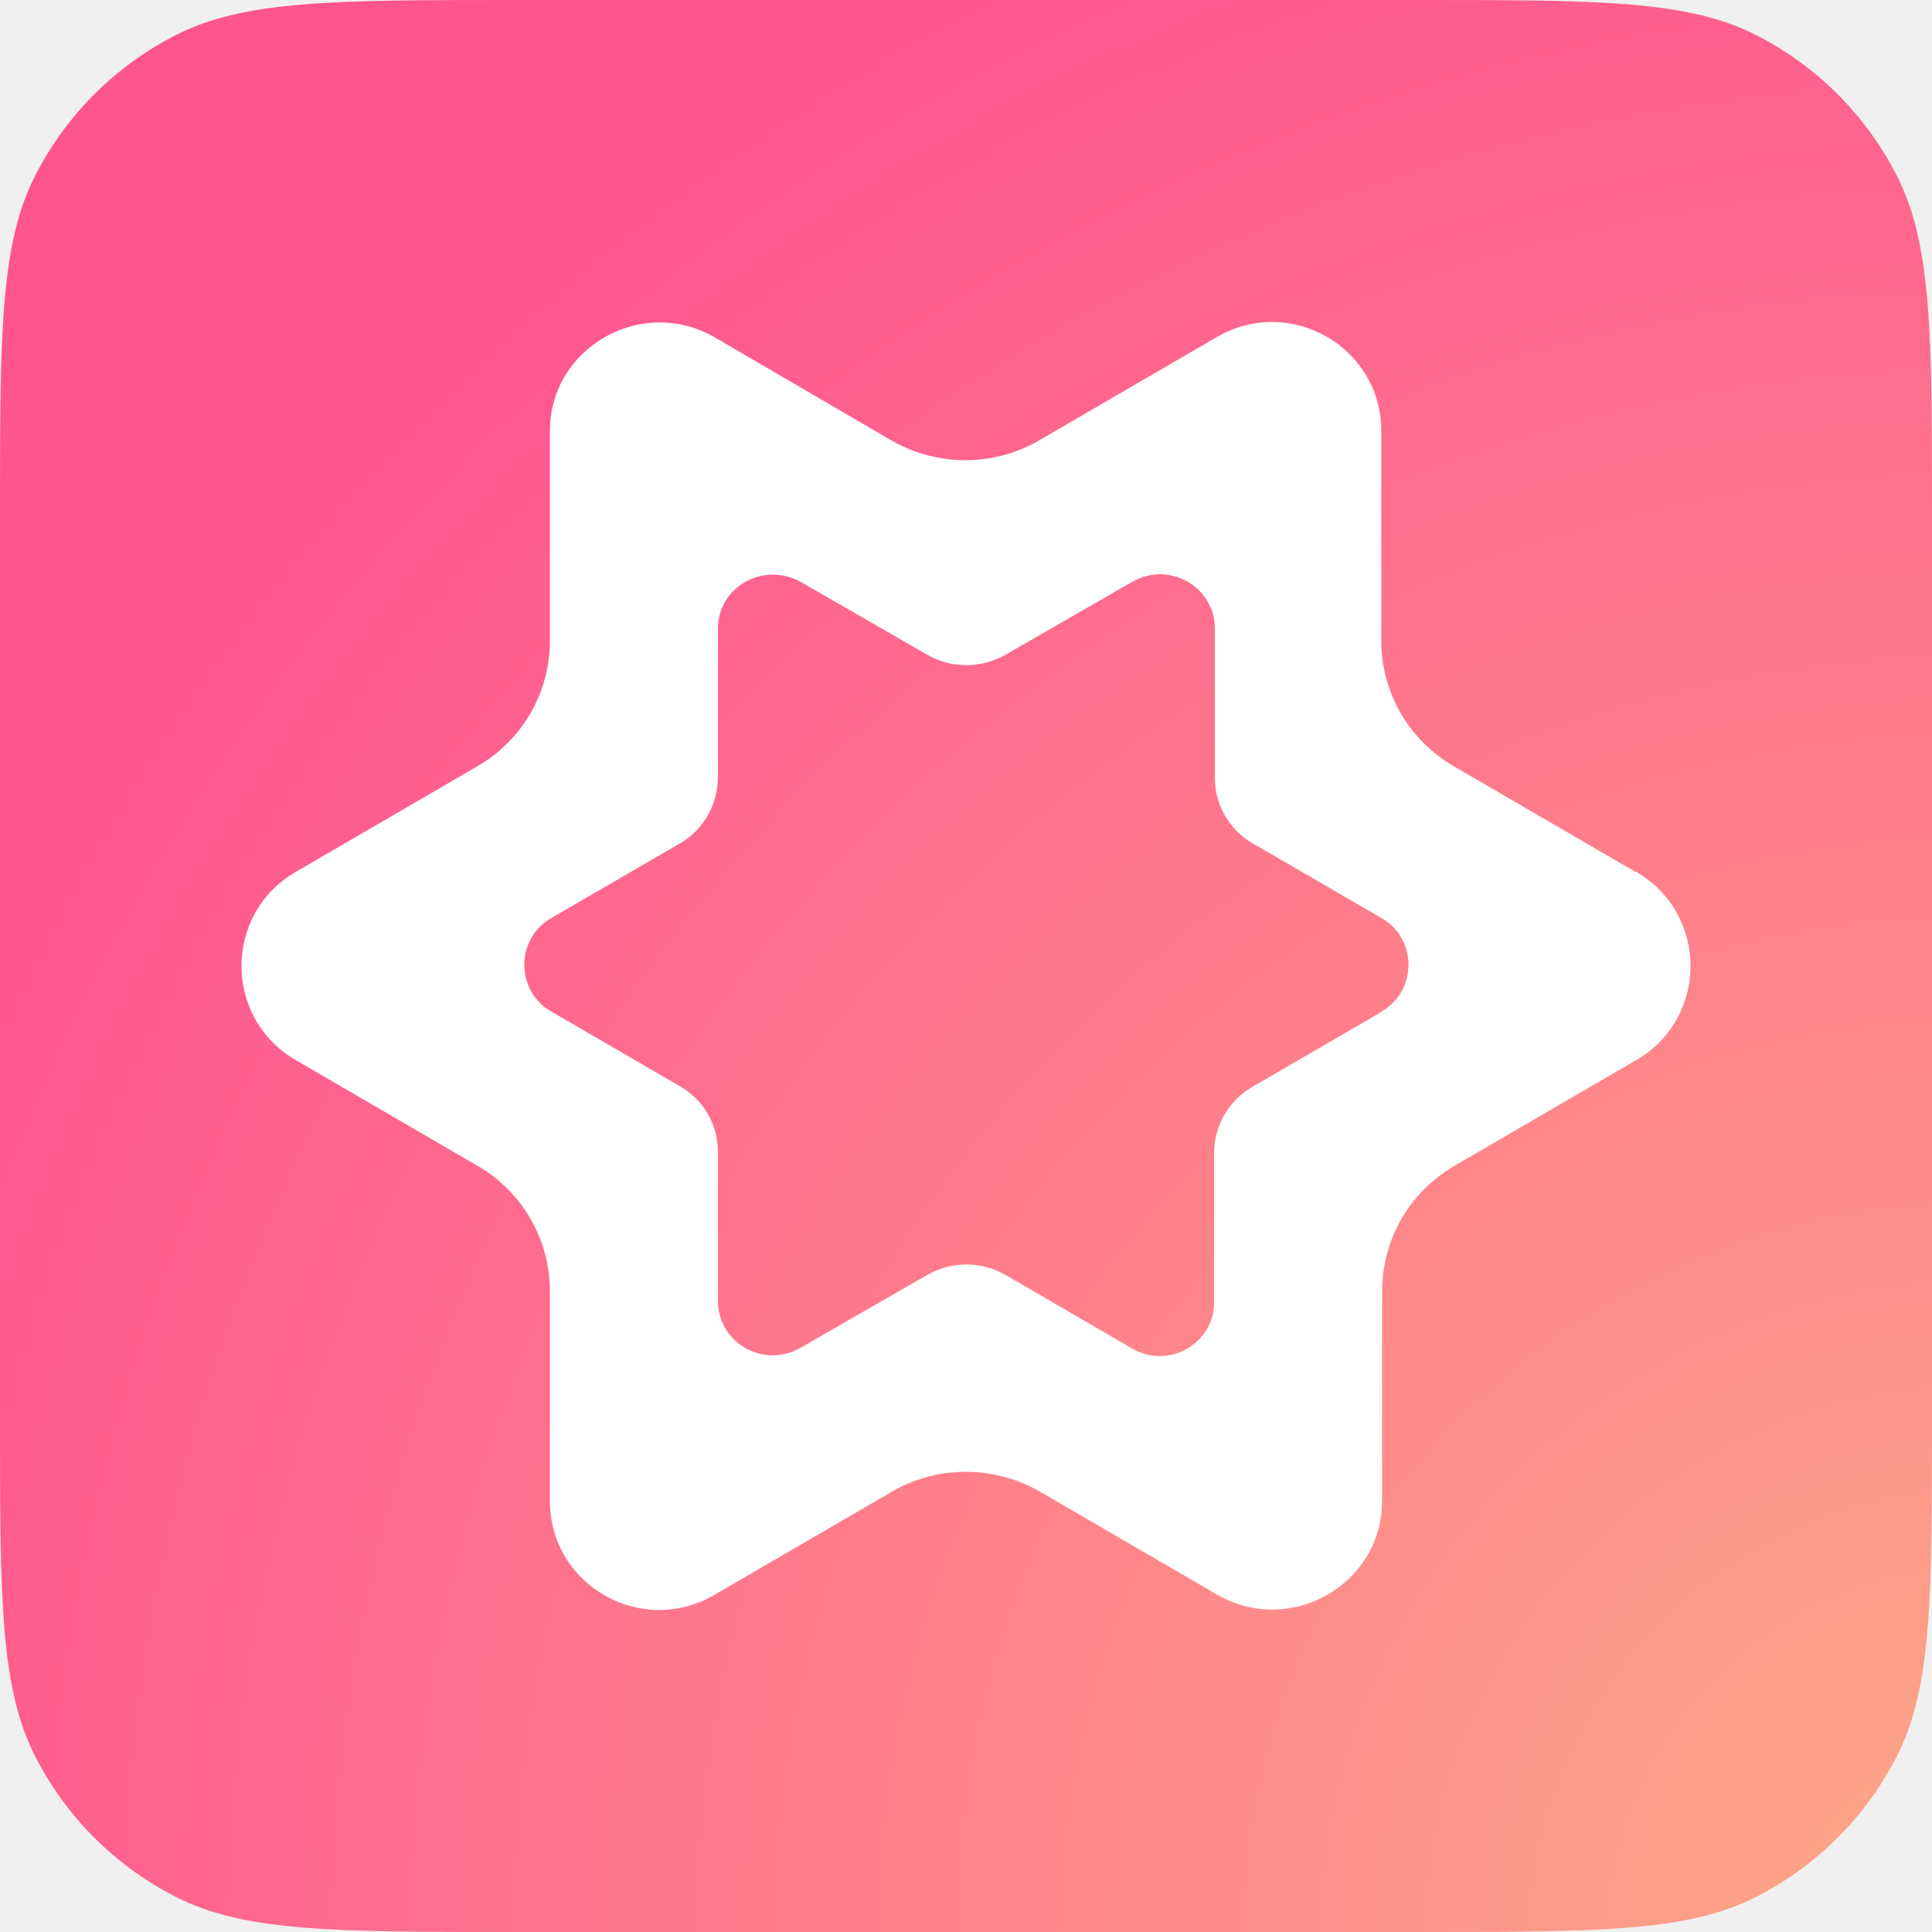
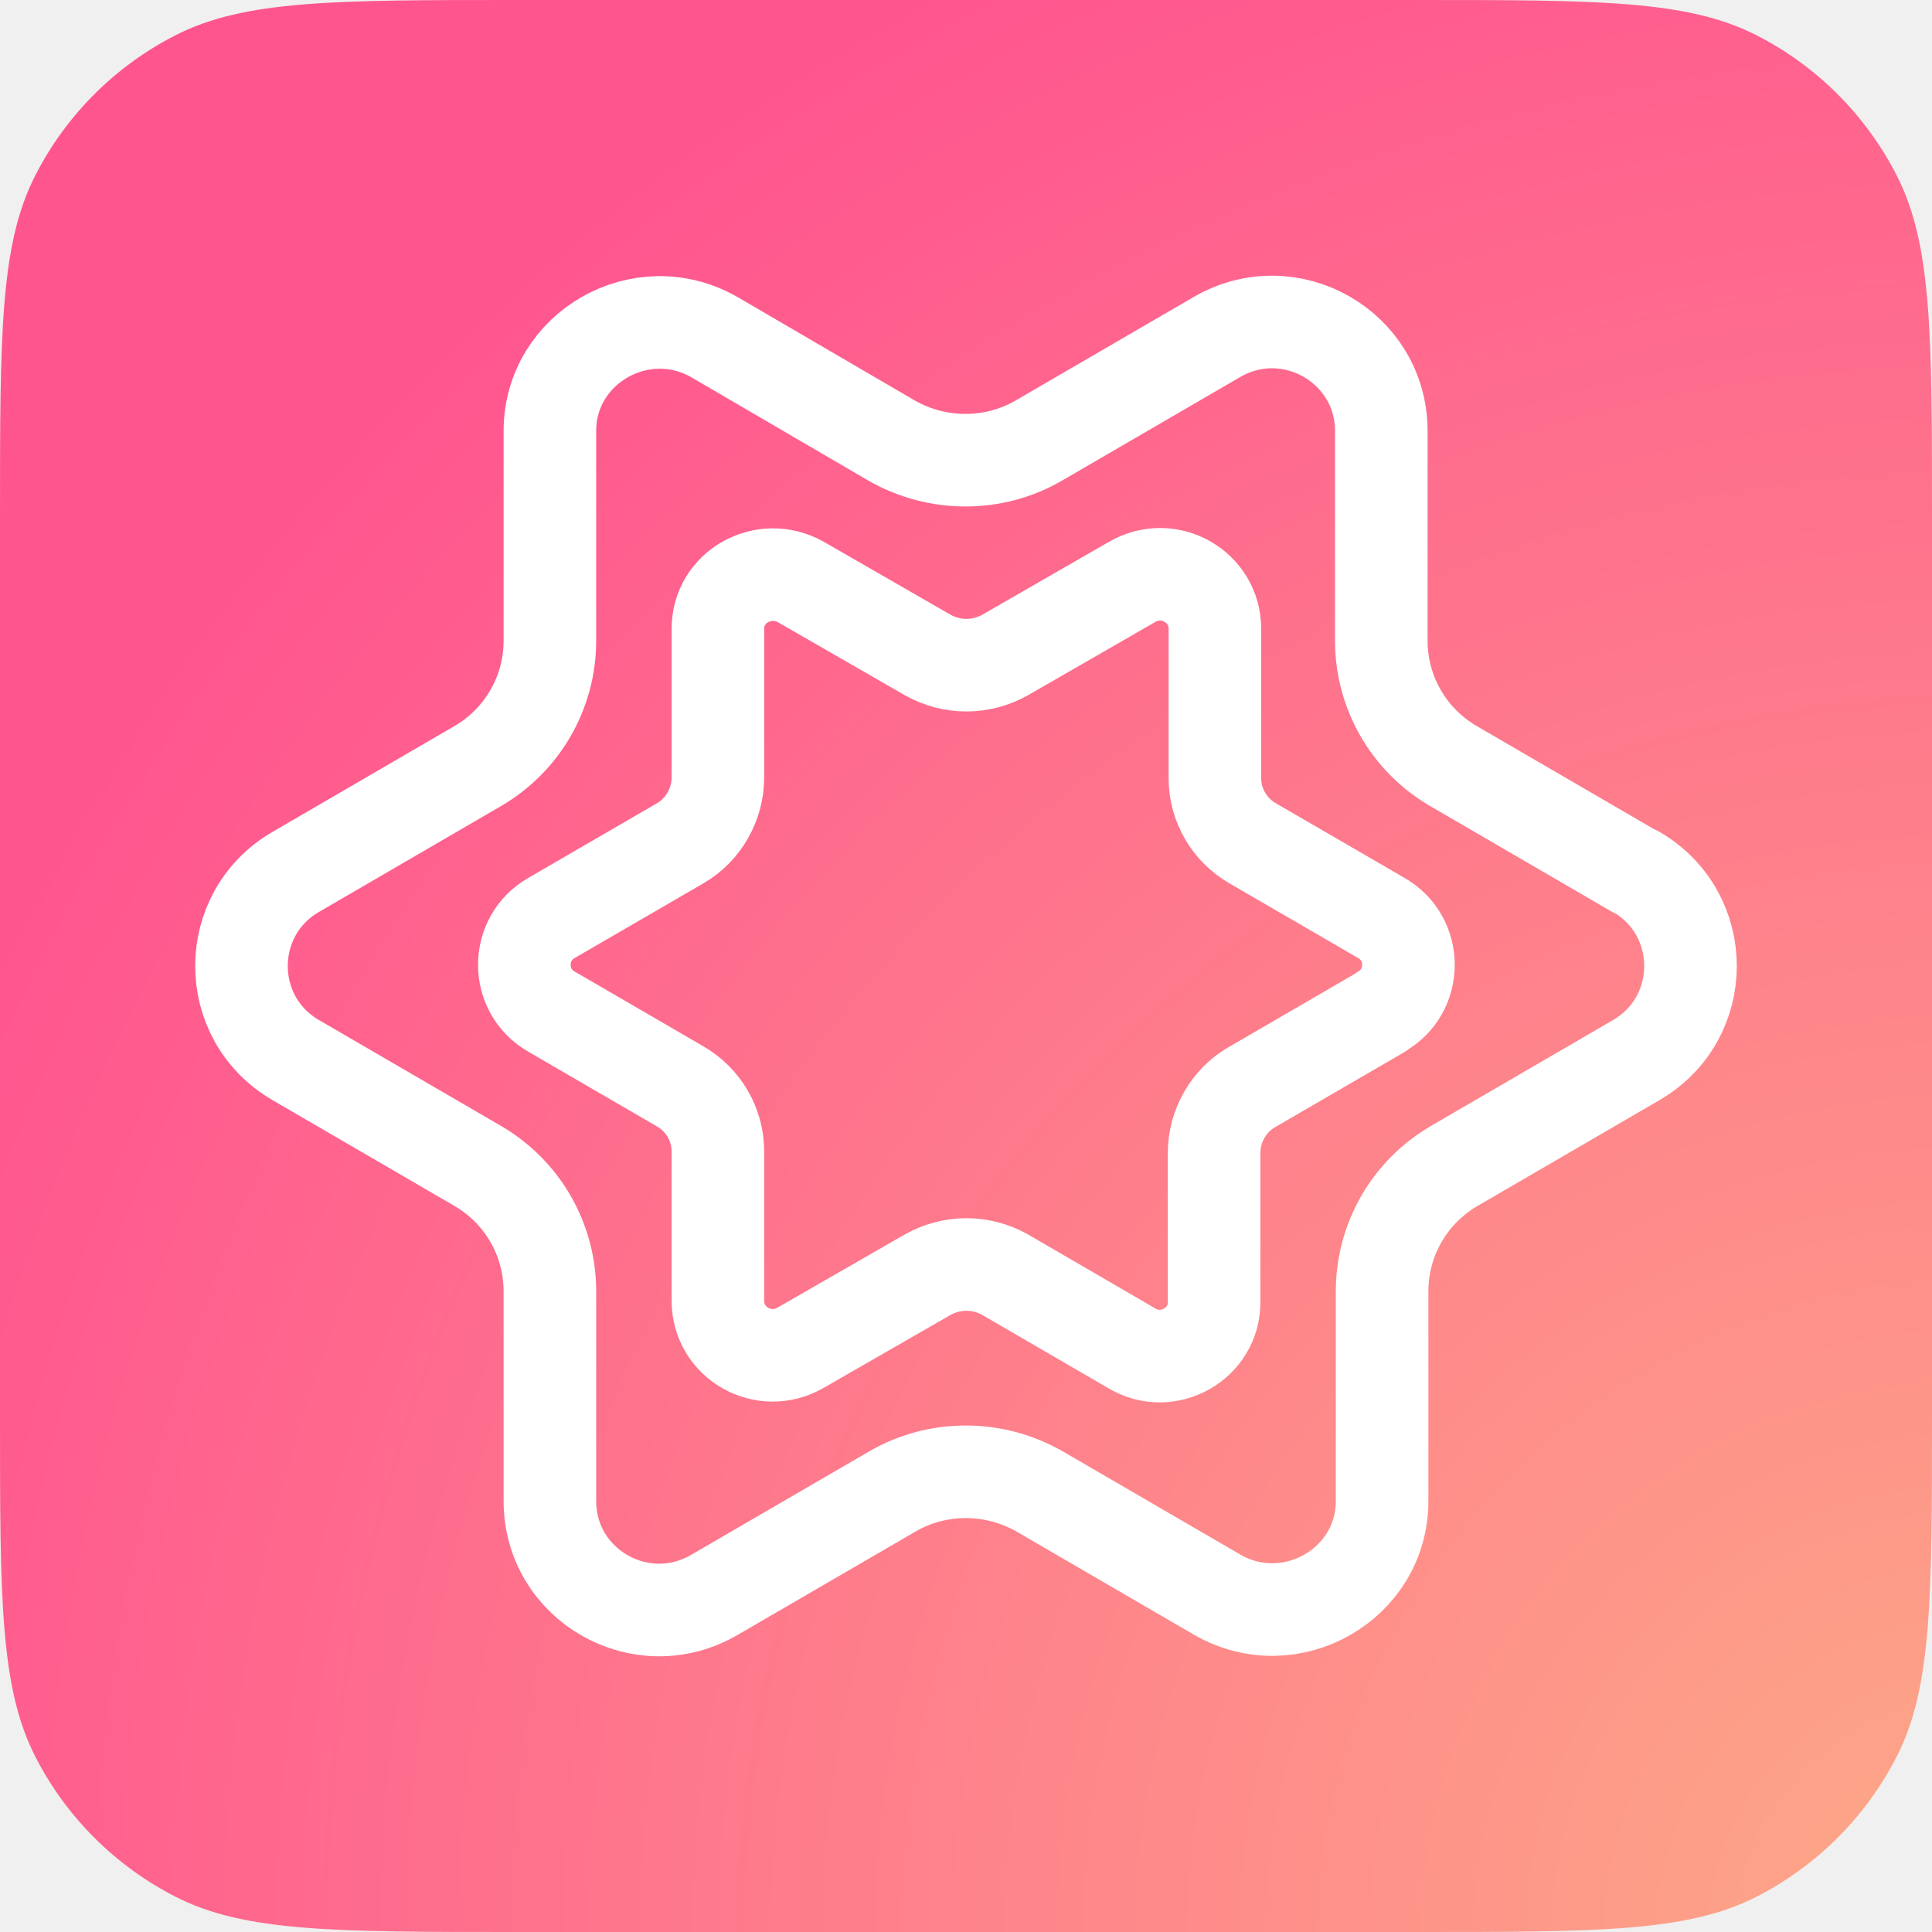
<svg xmlns="http://www.w3.org/2000/svg" width="24" height="24" viewBox="0 0 24 24" fill="none">
-   <g clip-path="url(#clip0_27_7296)">
-     <path d="M0 6.4C0 4.16 0 3.04 0.436 2.184C0.819 1.431 1.431 0.819 2.184 0.436C3.04 0 4.16 0 6.4 0H17.6C19.84 0 20.96 0 21.816 0.436C22.569 0.819 23.18 1.431 23.564 2.184C24 3.04 24 4.16 24 6.4V17.6C24 19.84 24 20.96 23.564 21.816C23.18 22.569 22.569 23.18 21.816 23.564C20.96 24 19.84 24 17.6 24H6.4C4.16 24 3.04 24 2.184 23.564C1.431 23.18 0.819 22.569 0.436 21.816C0 20.96 0 19.84 0 17.6V6.4Z" fill="url(#paint0_radial_27_7296)" />
-     <path fill-rule="evenodd" clip-rule="evenodd" d="M20.316 10.831L18.058 9.518C17.499 9.193 17.159 8.601 17.159 7.959V5.354C17.159 4.308 16.02 3.657 15.111 4.19L12.904 5.473C12.345 5.798 11.645 5.798 11.076 5.473L8.878 4.19C7.969 3.667 6.831 4.318 6.831 5.354V7.959C6.831 8.601 6.491 9.193 5.932 9.518L3.674 10.831C2.775 11.354 2.775 12.646 3.674 13.169L5.932 14.482C6.491 14.807 6.831 15.399 6.831 16.041V18.646C6.831 19.692 7.969 20.343 8.878 19.81L11.086 18.527C11.645 18.202 12.345 18.202 12.914 18.527L15.121 19.81C16.03 20.333 17.169 19.682 17.169 18.646V16.041C17.169 15.399 17.509 14.807 18.068 14.482L20.326 13.169C21.225 12.646 21.225 11.354 20.326 10.831H20.316ZM17.149 12.577L15.551 13.505C15.261 13.672 15.082 13.988 15.082 14.324V16.179C15.082 16.692 14.512 17.017 14.063 16.751L12.485 15.834C12.185 15.666 11.825 15.666 11.525 15.834L9.947 16.741C9.488 17.008 8.918 16.682 8.918 16.159V14.304C8.918 13.969 8.739 13.663 8.449 13.495L6.851 12.567C6.401 12.311 6.401 11.66 6.851 11.403L8.449 10.476C8.739 10.308 8.918 9.992 8.918 9.657V7.811C8.918 7.288 9.488 6.973 9.947 7.229L11.525 8.137C11.825 8.305 12.185 8.305 12.485 8.137L14.063 7.229C14.522 6.963 15.092 7.288 15.092 7.811V9.666C15.092 10.002 15.271 10.308 15.561 10.476L17.159 11.403C17.609 11.66 17.609 12.311 17.159 12.567L17.149 12.577Z" fill="white" />
+   <g clip-path="url(#clip0)">
+     <path d="M0 6.4C0 4.16 0 3.04 0.436 2.184C0.819 1.431 1.431 0.819 2.184 0.436C3.04 0 4.16 0 6.4 0H17.6C19.84 0 20.96 0 21.816 0.436C22.569 0.819 23.18 1.431 23.564 2.184C24 3.04 24 4.16 24 6.4V17.6C24 19.84 24 20.96 23.564 21.816C23.18 22.569 22.569 23.18 21.816 23.564C20.96 24 19.84 24 17.6 24H6.4C4.16 24 3.04 24 2.184 23.564C1.431 23.18 0.819 22.569 0.436 21.816C0 20.96 0 19.84 0 17.6V6.4Z" fill="url(#grad0)" />
+     <path d="M20.316 10.831L18.058 9.518C17.499 9.193 17.159 8.601 17.159 7.959V5.354C17.159 4.308 16.02 3.657 15.111 4.19L12.904 5.473C12.345 5.798 11.645 5.798 11.076 5.473L8.878 4.19C7.969 3.667 6.831 4.318 6.831 5.354V7.959C6.831 8.601 6.491 9.193 5.932 9.518L3.674 10.831C2.775 11.354 2.775 12.646 3.674 13.169L5.932 14.482C6.491 14.807 6.831 15.399 6.831 16.041V18.646C6.831 19.692 7.969 20.343 8.878 19.81L11.086 18.527C11.645 18.202 12.345 18.202 12.914 18.527L15.121 19.81C16.03 20.333 17.169 19.682 17.169 18.646V16.041C17.169 15.399 17.509 14.807 18.068 14.482L20.326 13.169C21.225 12.646 21.225 11.354 20.326 10.831Z" fill="none" stroke="white" stroke-width="1.15" stroke-linejoin="round" />
+     <path d="M17.149 12.577L15.551 13.505C15.261 13.672 15.082 13.988 15.082 14.324V16.179C15.082 16.692 14.512 17.017 14.063 16.751L12.485 15.834C12.185 15.666 11.825 15.666 11.525 15.834L9.947 16.741C9.488 17.008 8.918 16.682 8.918 16.159V14.304C8.918 13.969 8.739 13.663 8.449 13.495L6.851 12.567C6.401 12.311 6.401 11.66 6.851 11.403L8.449 10.476C8.739 10.308 8.918 9.992 8.918 9.657V7.811C8.918 7.288 9.488 6.973 9.947 7.229L11.525 8.137C11.825 8.305 12.185 8.305 12.485 8.137L14.063 7.229C14.522 6.963 15.092 7.288 15.092 7.811V9.666C15.092 10.002 15.271 10.308 15.561 10.476L17.159 11.403C17.609 11.66 17.609 12.311 17.159 12.567Z" fill="none" stroke="white" stroke-width="1.15" stroke-linejoin="round" />
  </g>
  <defs>
-     <radialGradient id="paint0_radial_27_7296" cx="0" cy="0" r="1" gradientUnits="userSpaceOnUse" gradientTransform="translate(24.5 24) rotate(-135) scale(33.9411)">
+     <radialGradient id="grad0" cx="0" cy="0" r="1" gradientUnits="userSpaceOnUse" gradientTransform="translate(24.5 24) rotate(-135) scale(33.9411)">
      <stop stop-color="#FDAA87" />
      <stop offset="0.803" stop-color="#FF558F" />
    </radialGradient>
-     <clipPath id="clip0_27_7296">
+     <clipPath id="clip0">
      <rect width="24" height="24" fill="white" />
    </clipPath>
  </defs>
</svg>
